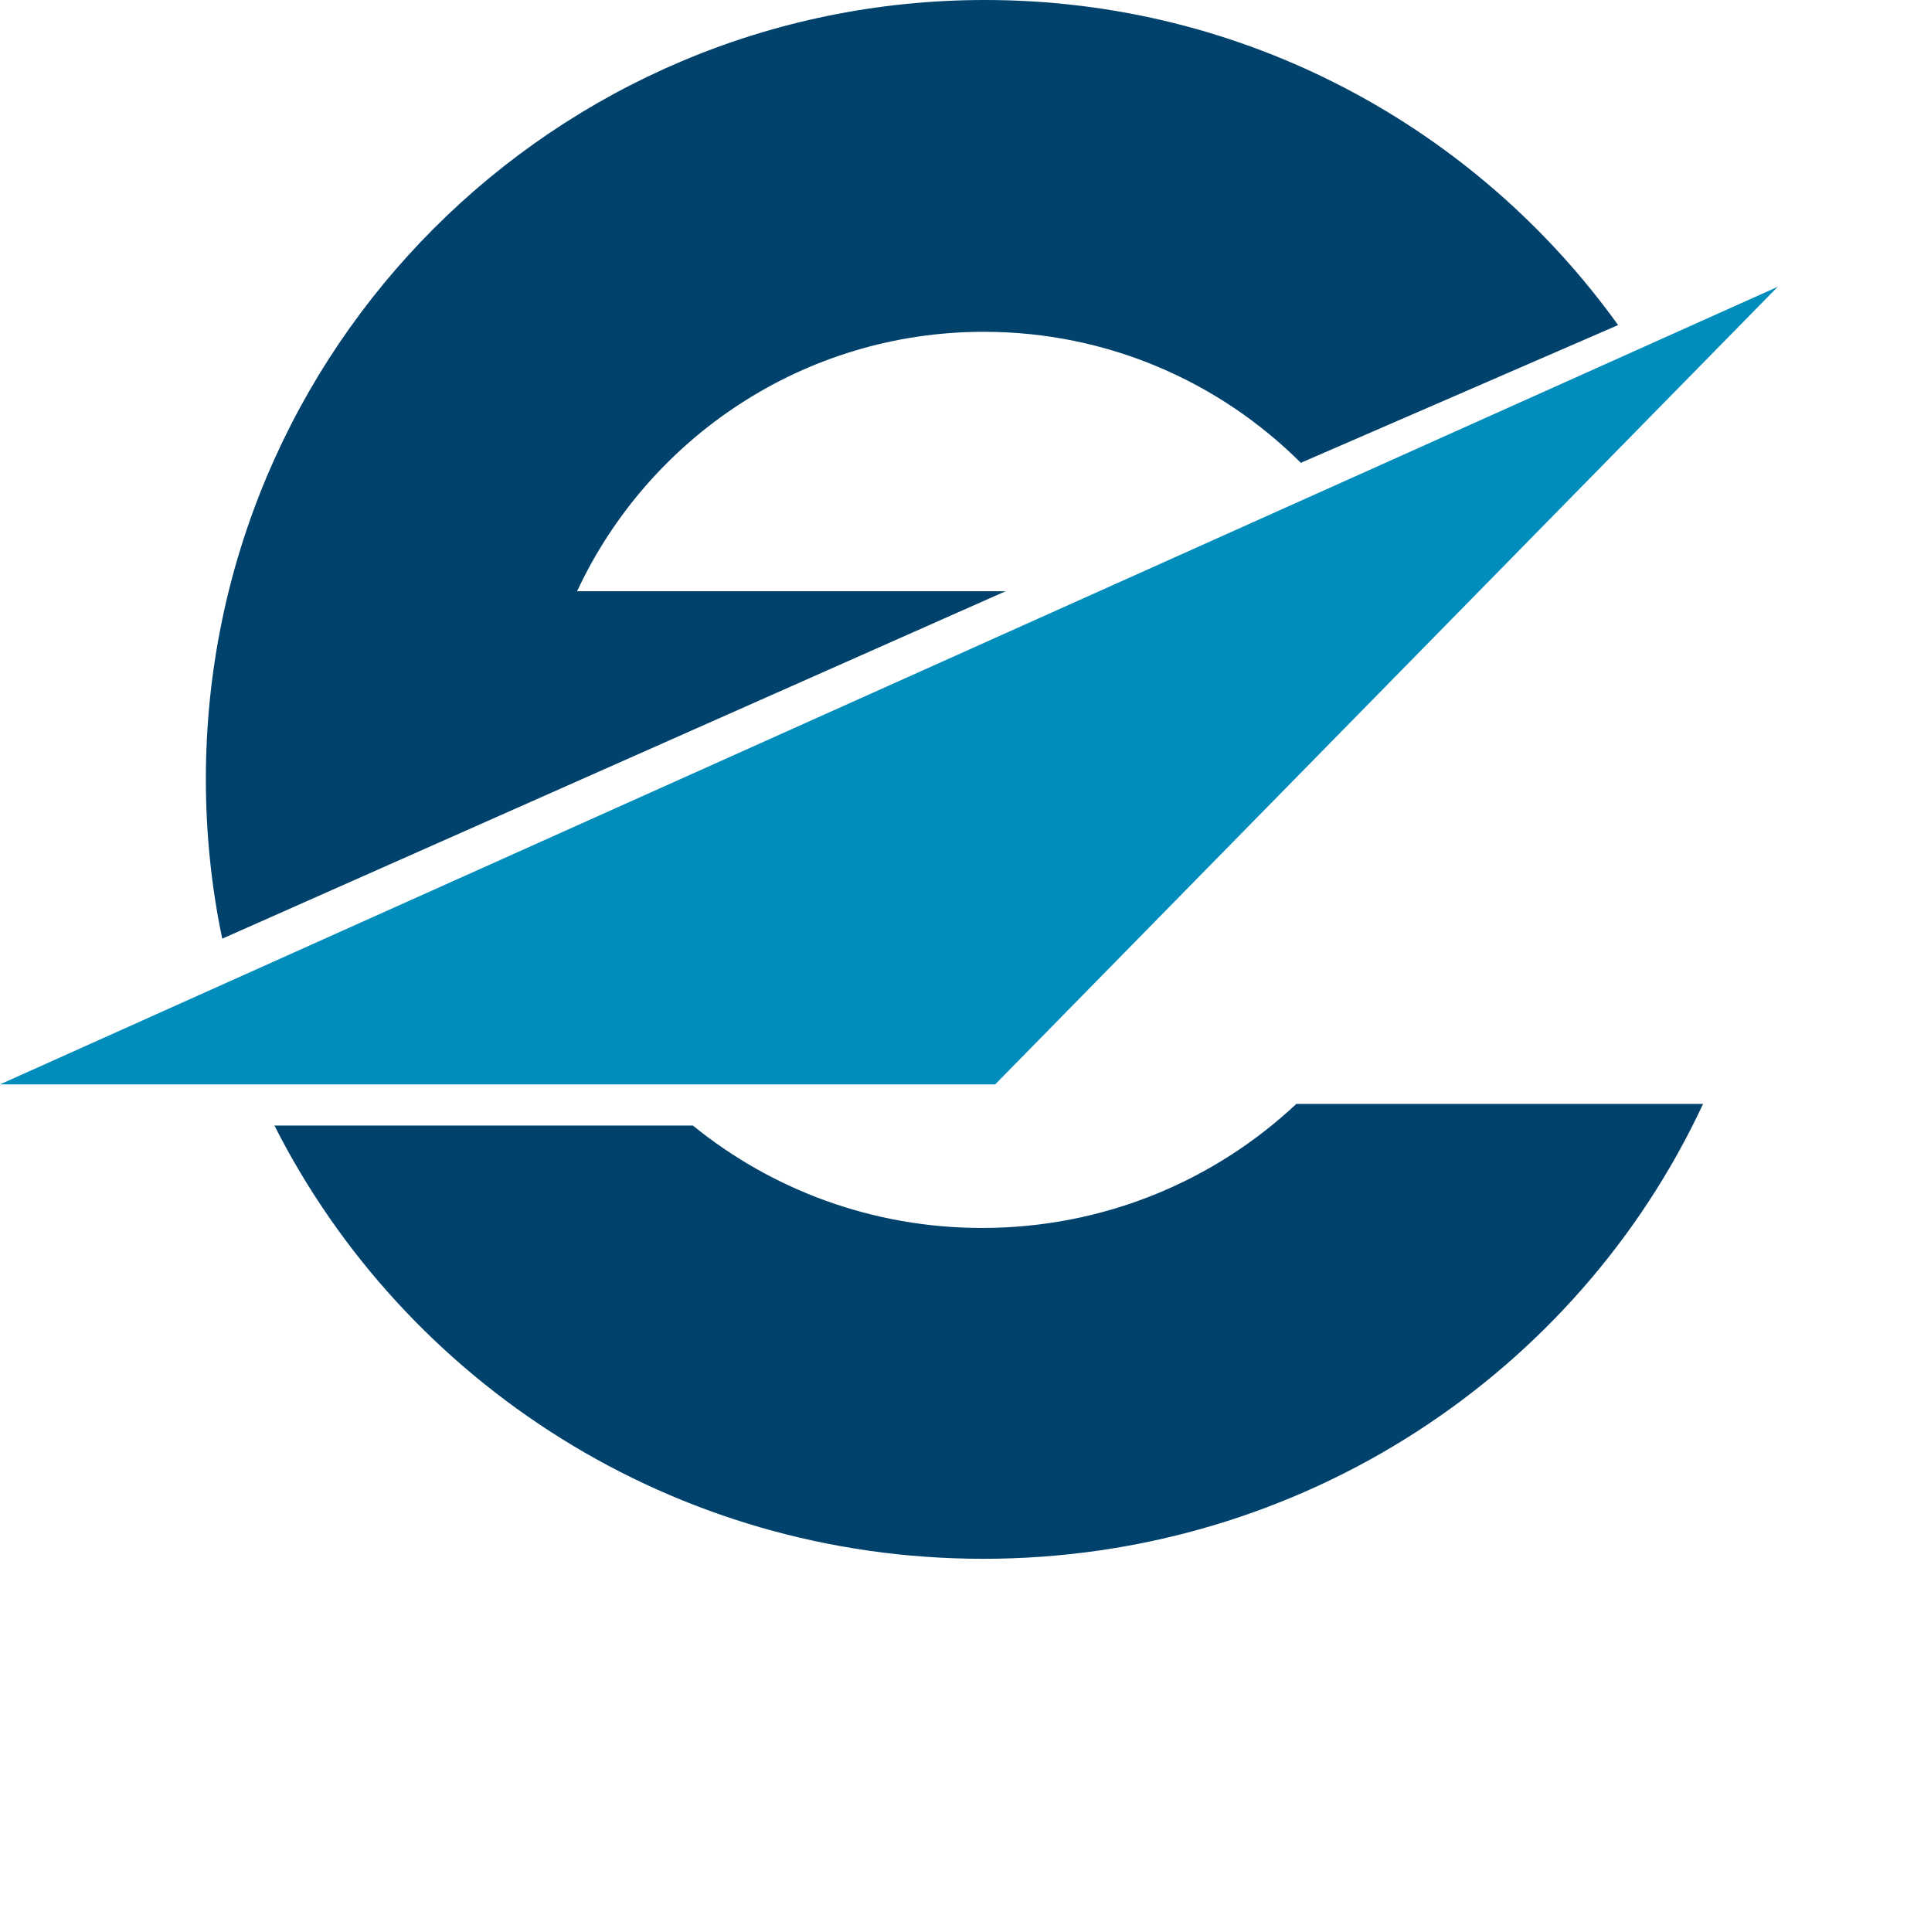
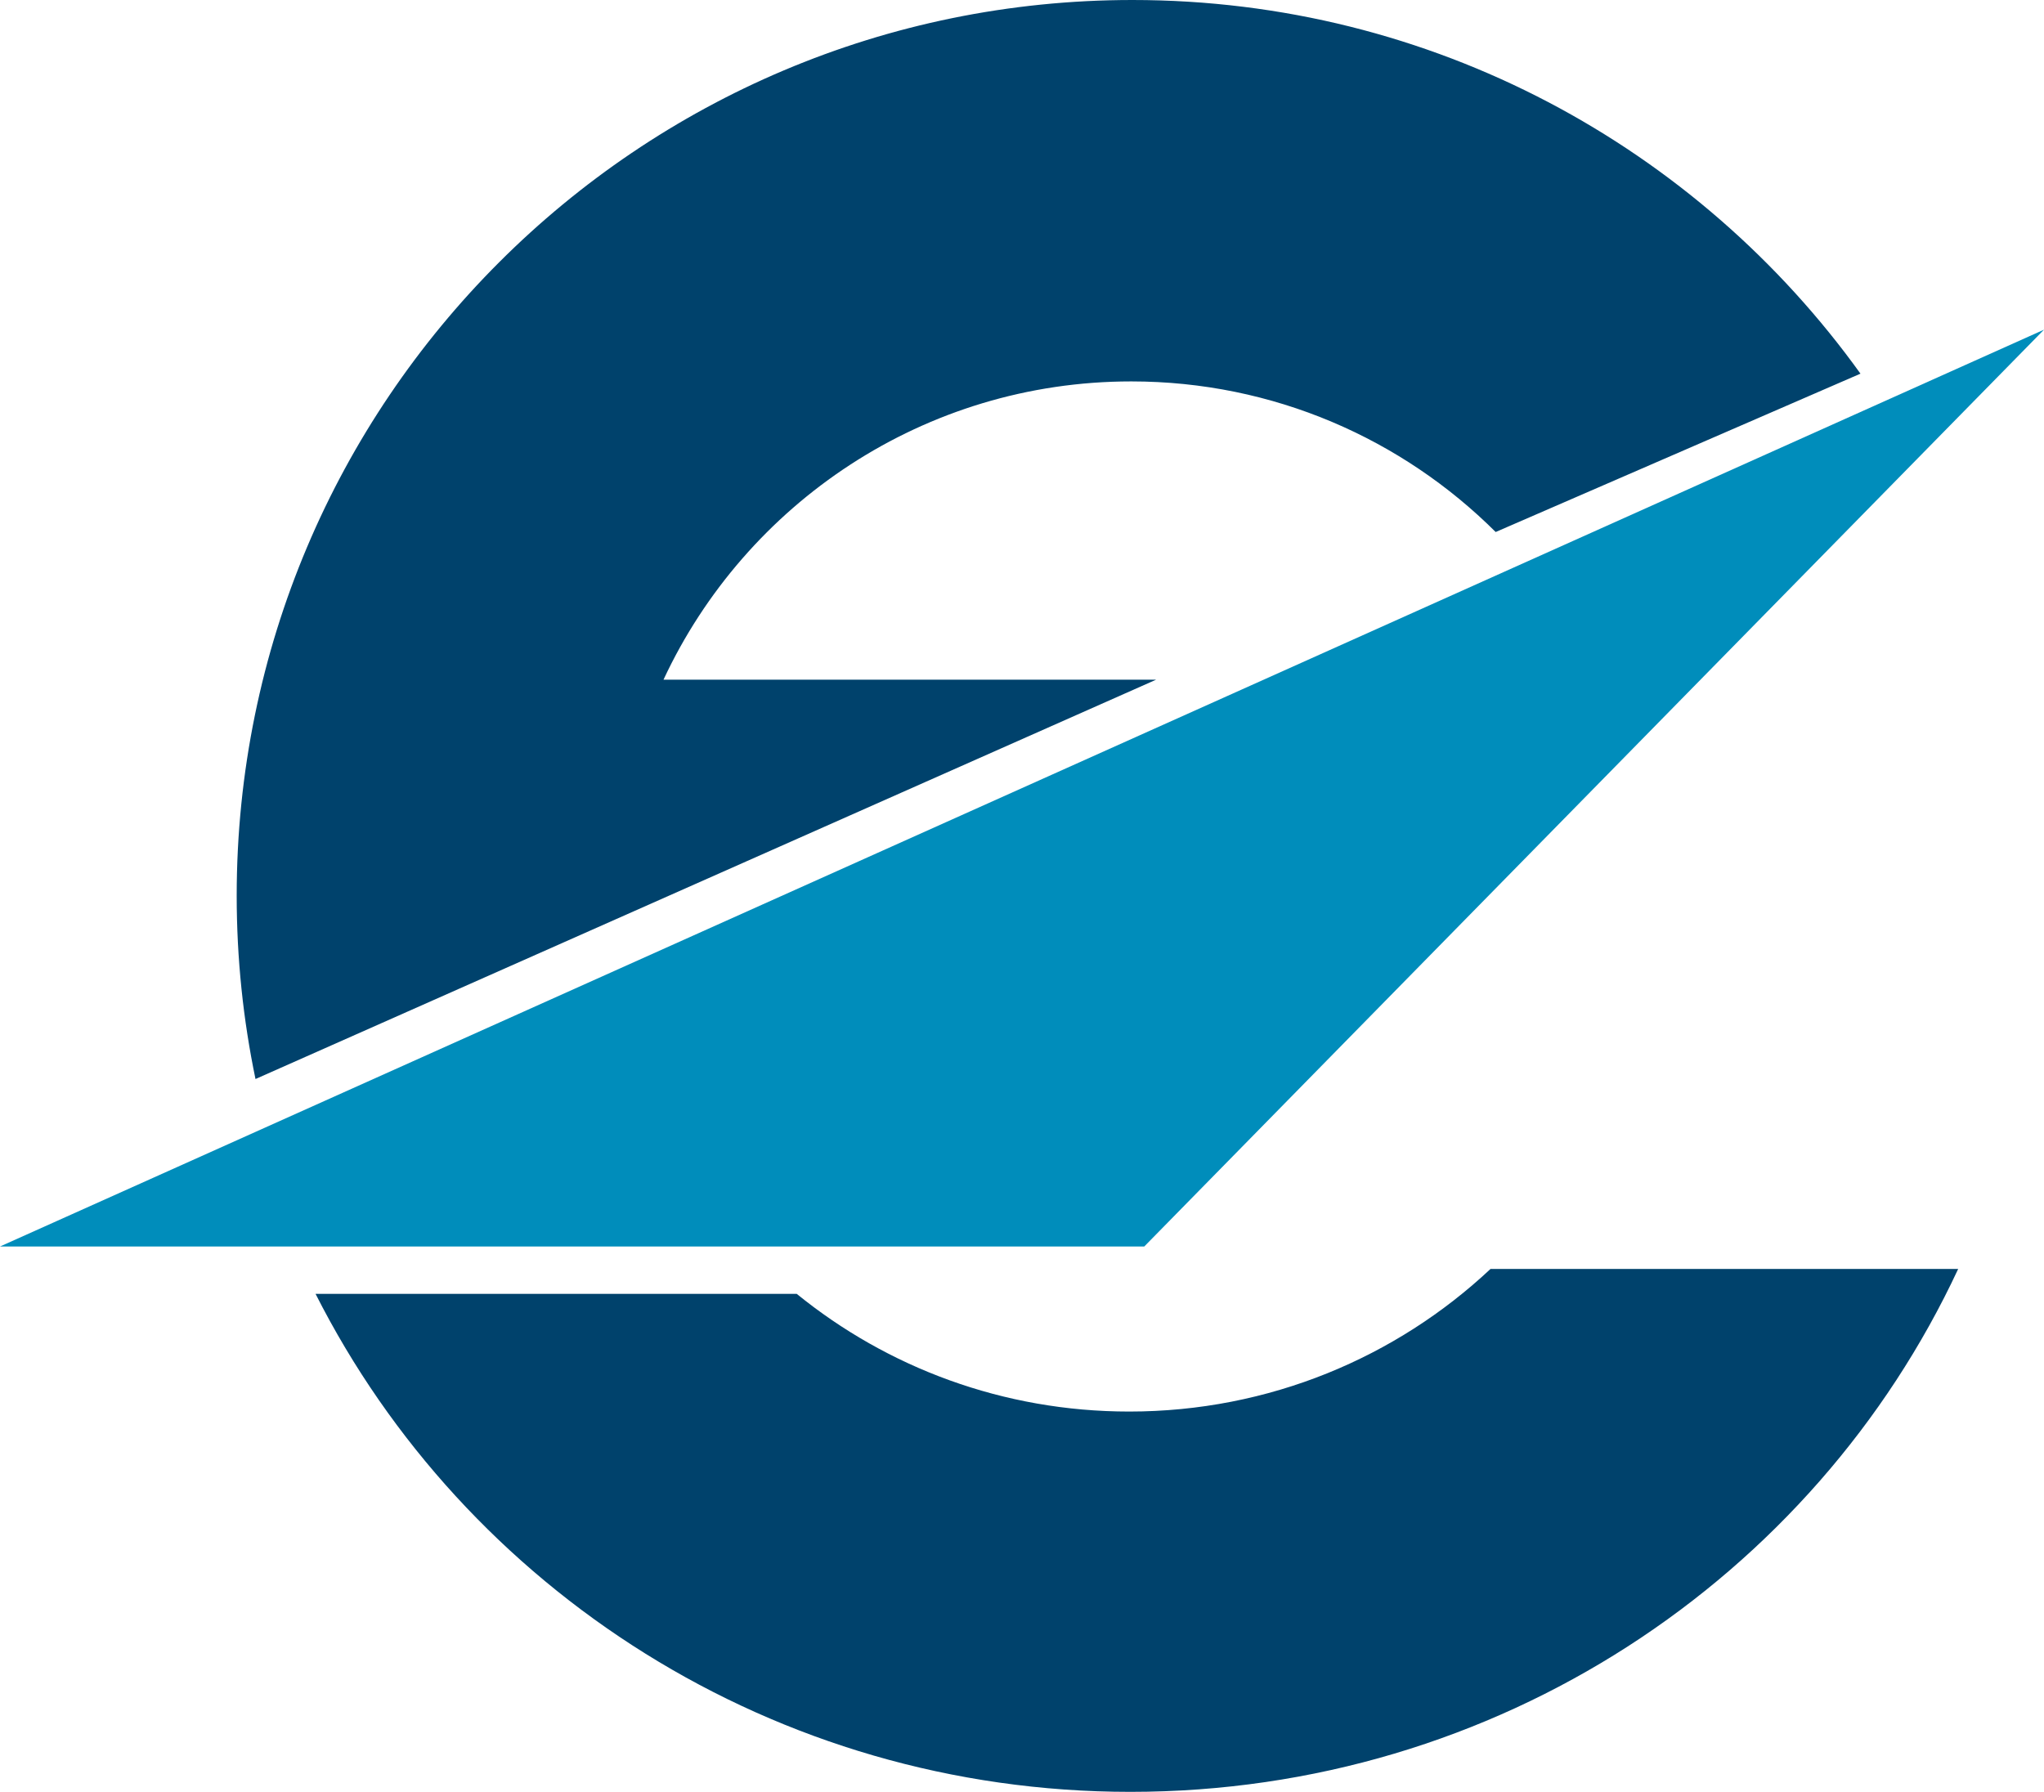
- <svg xmlns="http://www.w3.org/2000/svg" xmlns:xlink="http://www.w3.org/1999/xlink" version="1.1" id="svg2960" x="0px" y="0px" width="800px" height="810.43px" viewBox="0 0 800 810.43" enable-background="new 0 0 800 810.43" xml:space="preserve">
-   <defs>
+ <svg xmlns="http://www.w3.org/2000/svg" xmlns:xlink="http://www.w3.org/1999/xlink" version="1.1" id="svg2960" x="0px" y="0px" width="745.819" height="653.881" viewBox="0 0 745.819 653.881" enable-background="new 0 0 800 810.43" xml:space="preserve">
+   <defs id="defs99">
	
	
		</defs>
  <g id="layer1" transform="translate(26.47058,-88.32349)">
    <g id="g3677" transform="matrix(6.381336,0,0,-6.381336,-777.2239,1922.378)">
      <g id="g140" transform="translate(224.0294,266.0411)">
-         <path id="path142" fill="#00426C" d="M0,0c-9.297,12.939-24.477,21.368-41.627,21.368c-28.287,0-51.22-22.933-51.22-51.22     c0-3.596,0.371-7.1,1.075-10.484l51.499,22.837h-28.169C-63.747-7.43-53.537-0.443-41.695-0.443     c8.133,0,15.499-3.293,20.836-8.612L0,0z" />
+         <path id="path142" fill="#00426c" d="m 0,0 c -9.297,12.939 -24.477,21.368 -41.627,21.368 -28.287,0 -51.22,-22.933 -51.22,-51.22 0,-3.596 0.371,-7.1 1.075,-10.484 l 51.499,22.837 h -28.169 c 4.695,10.069 14.905,17.056 26.747,17.056 8.133,0 15.499,-3.293 20.836,-8.612 z" />
      </g>
      <g id="g144" transform="translate(234.5233,268.5568)">
-         <path id="path146" fill="#008DBB" d="M0,0l-51.447-52.429h-65.428L0,0z" />
+         <path id="path146" fill="#008dbb" d="m 0,0 -51.447,-52.429 h -65.428 z" />
      </g>
      <g id="g148">
-         <g>
-           <defs>
+         <g id="g115">
+           <defs id="defs107">
            <rect id="SVGID_1_" x="-2265.247" y="-1601.69" width="5372.383" height="3798.655" />
          </defs>
          <clipPath id="SVGID_2_">
-             <use xlink:href="#SVGID_1_" overflow="visible" />
+             <use xlink:href="#SVGID_1_" overflow="visible" id="use109" x="0" y="0" width="100%" height="100%" />
          </clipPath>
          <g id="g150" clip-path="url(#SVGID_2_)">
            <g id="g156" transform="translate(182.2162,206.6893)">
-               <path id="path158" fill="#00426C" d="M0,0c-7.22,0-13.837,2.525-19.013,6.731h-27.512        c8.549-16.886,26.203-28.479,46.593-28.479c20.986,0,39.086,12.215,47.331,29.901H20.657C15.276,3.103,8.005,0,0,0" />
+               <path id="path158" fill="#00426c" d="m 0,0 c -7.22,0 -13.837,2.525 -19.013,6.731 h -27.512 c 8.549,-16.886 26.203,-28.479 46.593,-28.479 20.986,0 39.086,12.215 47.331,29.901 H 20.657 C 15.276,3.103 8.005,0 0,0" />
            </g>
          </g>
        </g>
      </g>
      <g id="g200">
-         <g>
-           <defs>
+         <g id="g124">
+           <defs id="defs119">
            <rect id="SVGID_3_" x="-2265.247" y="-1601.69" width="5372.383" height="3798.655" />
          </defs>
          <clipPath id="SVGID_4_">
-             <use xlink:href="#SVGID_3_" overflow="visible" />
+             <use xlink:href="#SVGID_3_" overflow="visible" id="use121" x="0" y="0" width="100%" height="100%" />
          </clipPath>
        </g>
      </g>
    </g>
  </g>
</svg>
